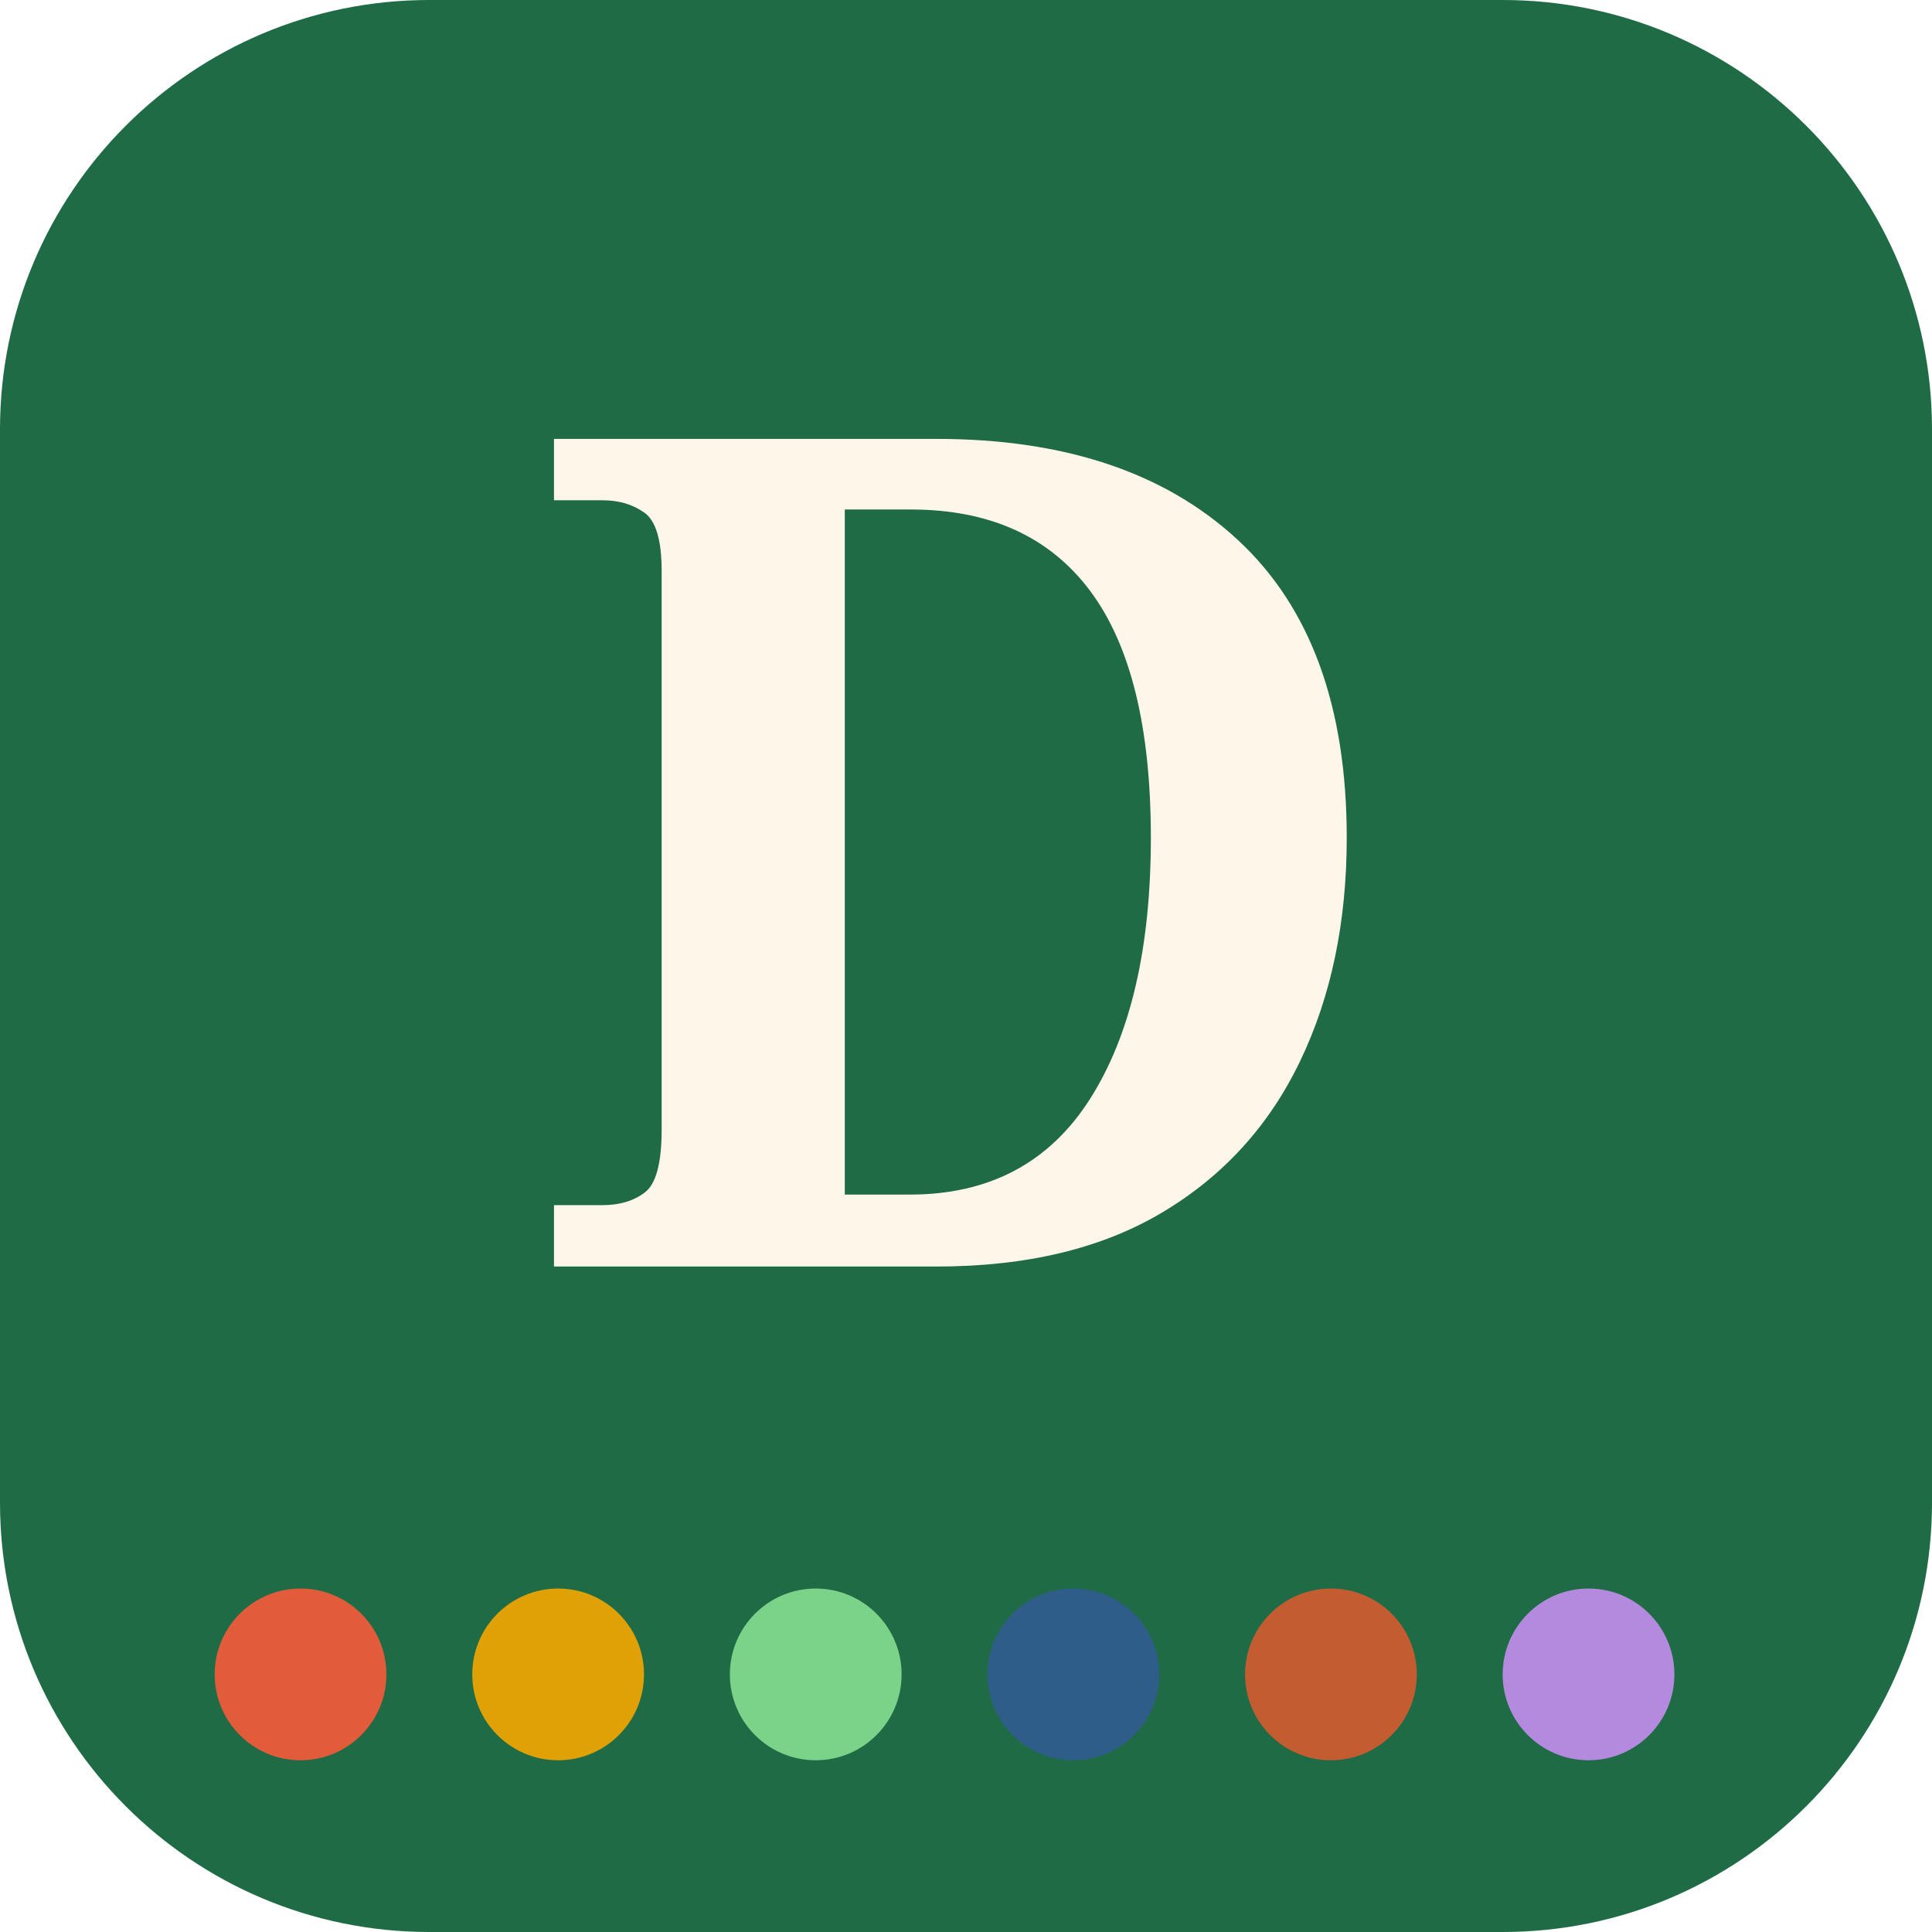
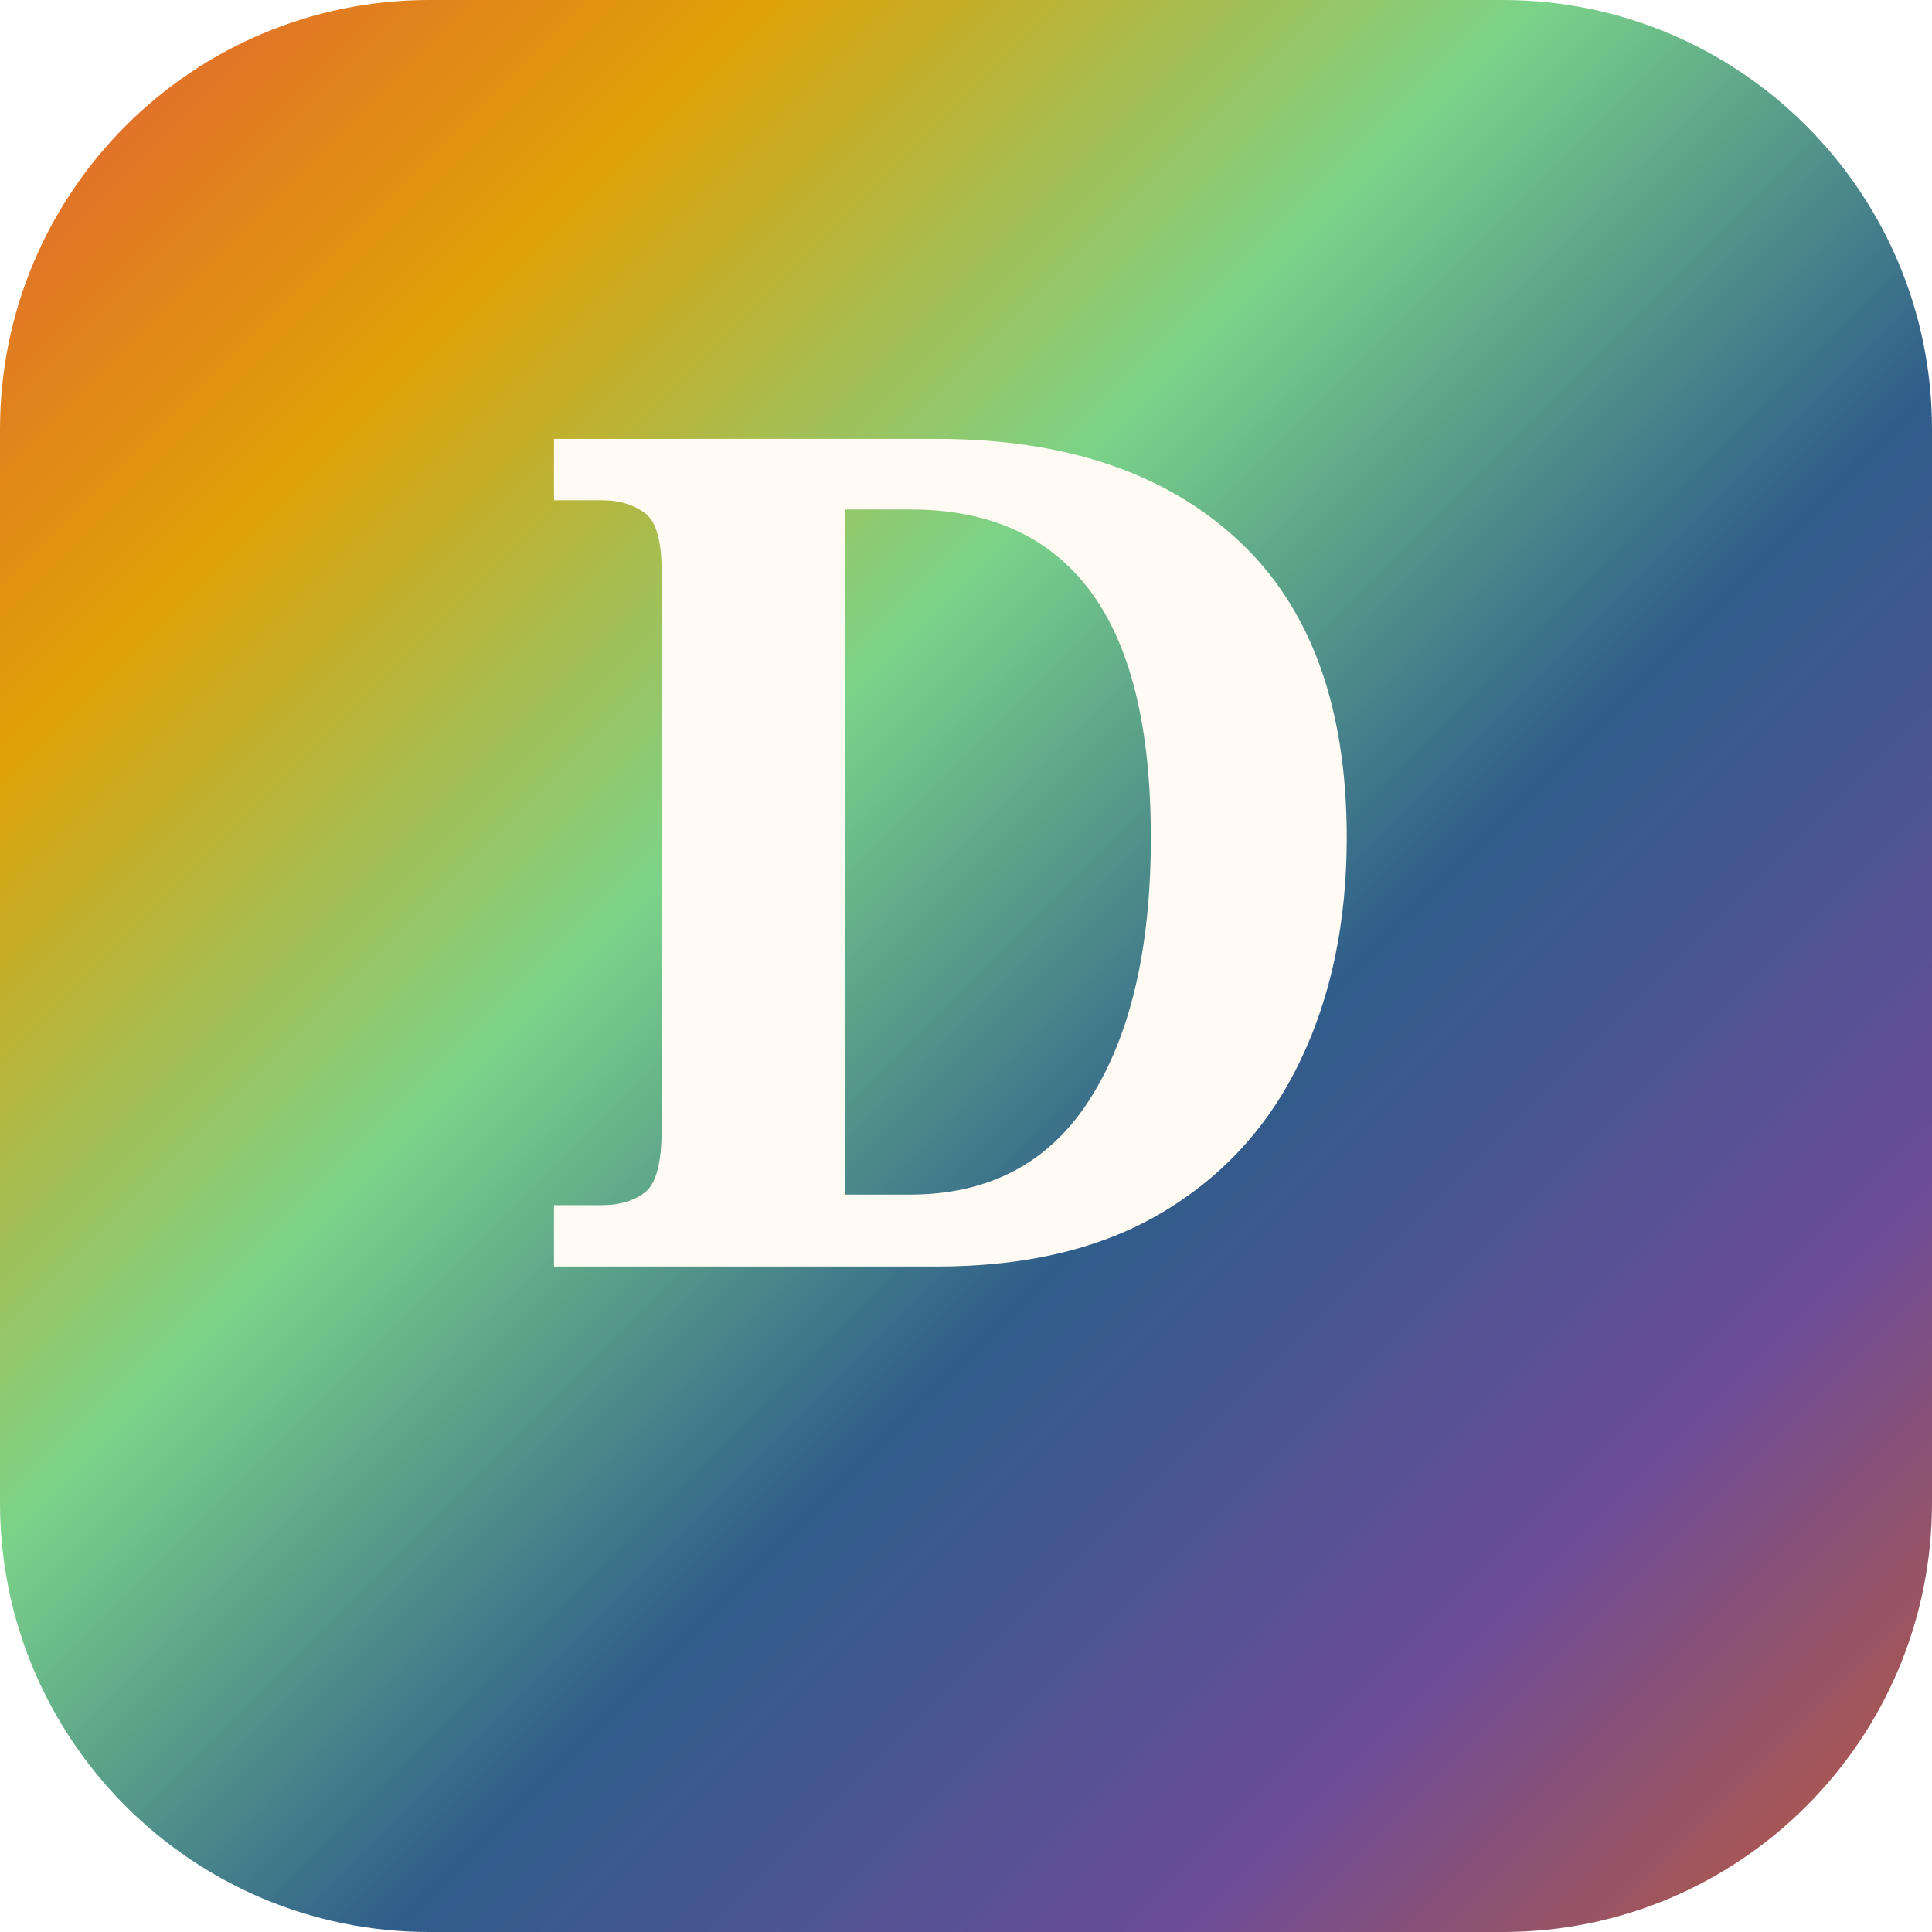
<svg xmlns="http://www.w3.org/2000/svg" viewBox="0 0 180 180">
-   <rect width="180" height="180" rx="40" fill="#1f6b45" />
-   <text x="90" y="118" text-anchor="middle" font-family="Georgia, serif" font-size="108" font-weight="700" fill="#fff6ea">D</text>
-   <circle cx="28" cy="156" r="8" fill="#e25b3a" />
-   <circle cx="52" cy="156" r="8" fill="#e0a106" />
-   <circle cx="76" cy="156" r="8" fill="#7bd389" />
-   <circle cx="100" cy="156" r="8" fill="#2f5d8a" />
-   <circle cx="124" cy="156" r="8" fill="#c45c32" />
-   <circle cx="148" cy="156" r="8" fill="#b48adf" />
+   <defs>
+     <linearGradient id="r" x1="0" y1="0" x2="1" y2="1">
+       <stop offset="0" stop-color="#e25b3a" />
+       <stop offset=".2" stop-color="#e0a106" />
+       <stop offset=".4" stop-color="#7bd389" />
+       <stop offset=".6" stop-color="#2f5d8a" />
+       <stop offset=".8" stop-color="#6b4c9a" />
+       <stop offset="1" stop-color="#c45c32" />
+     </linearGradient>
+   </defs>
+   <rect width="180" height="180" rx="40" fill="url(#r)" />
+   <text x="90" y="118" text-anchor="middle" font-family="Georgia, serif" font-size="108" font-weight="700" fill="#fffaf2">D</text>
</svg>
